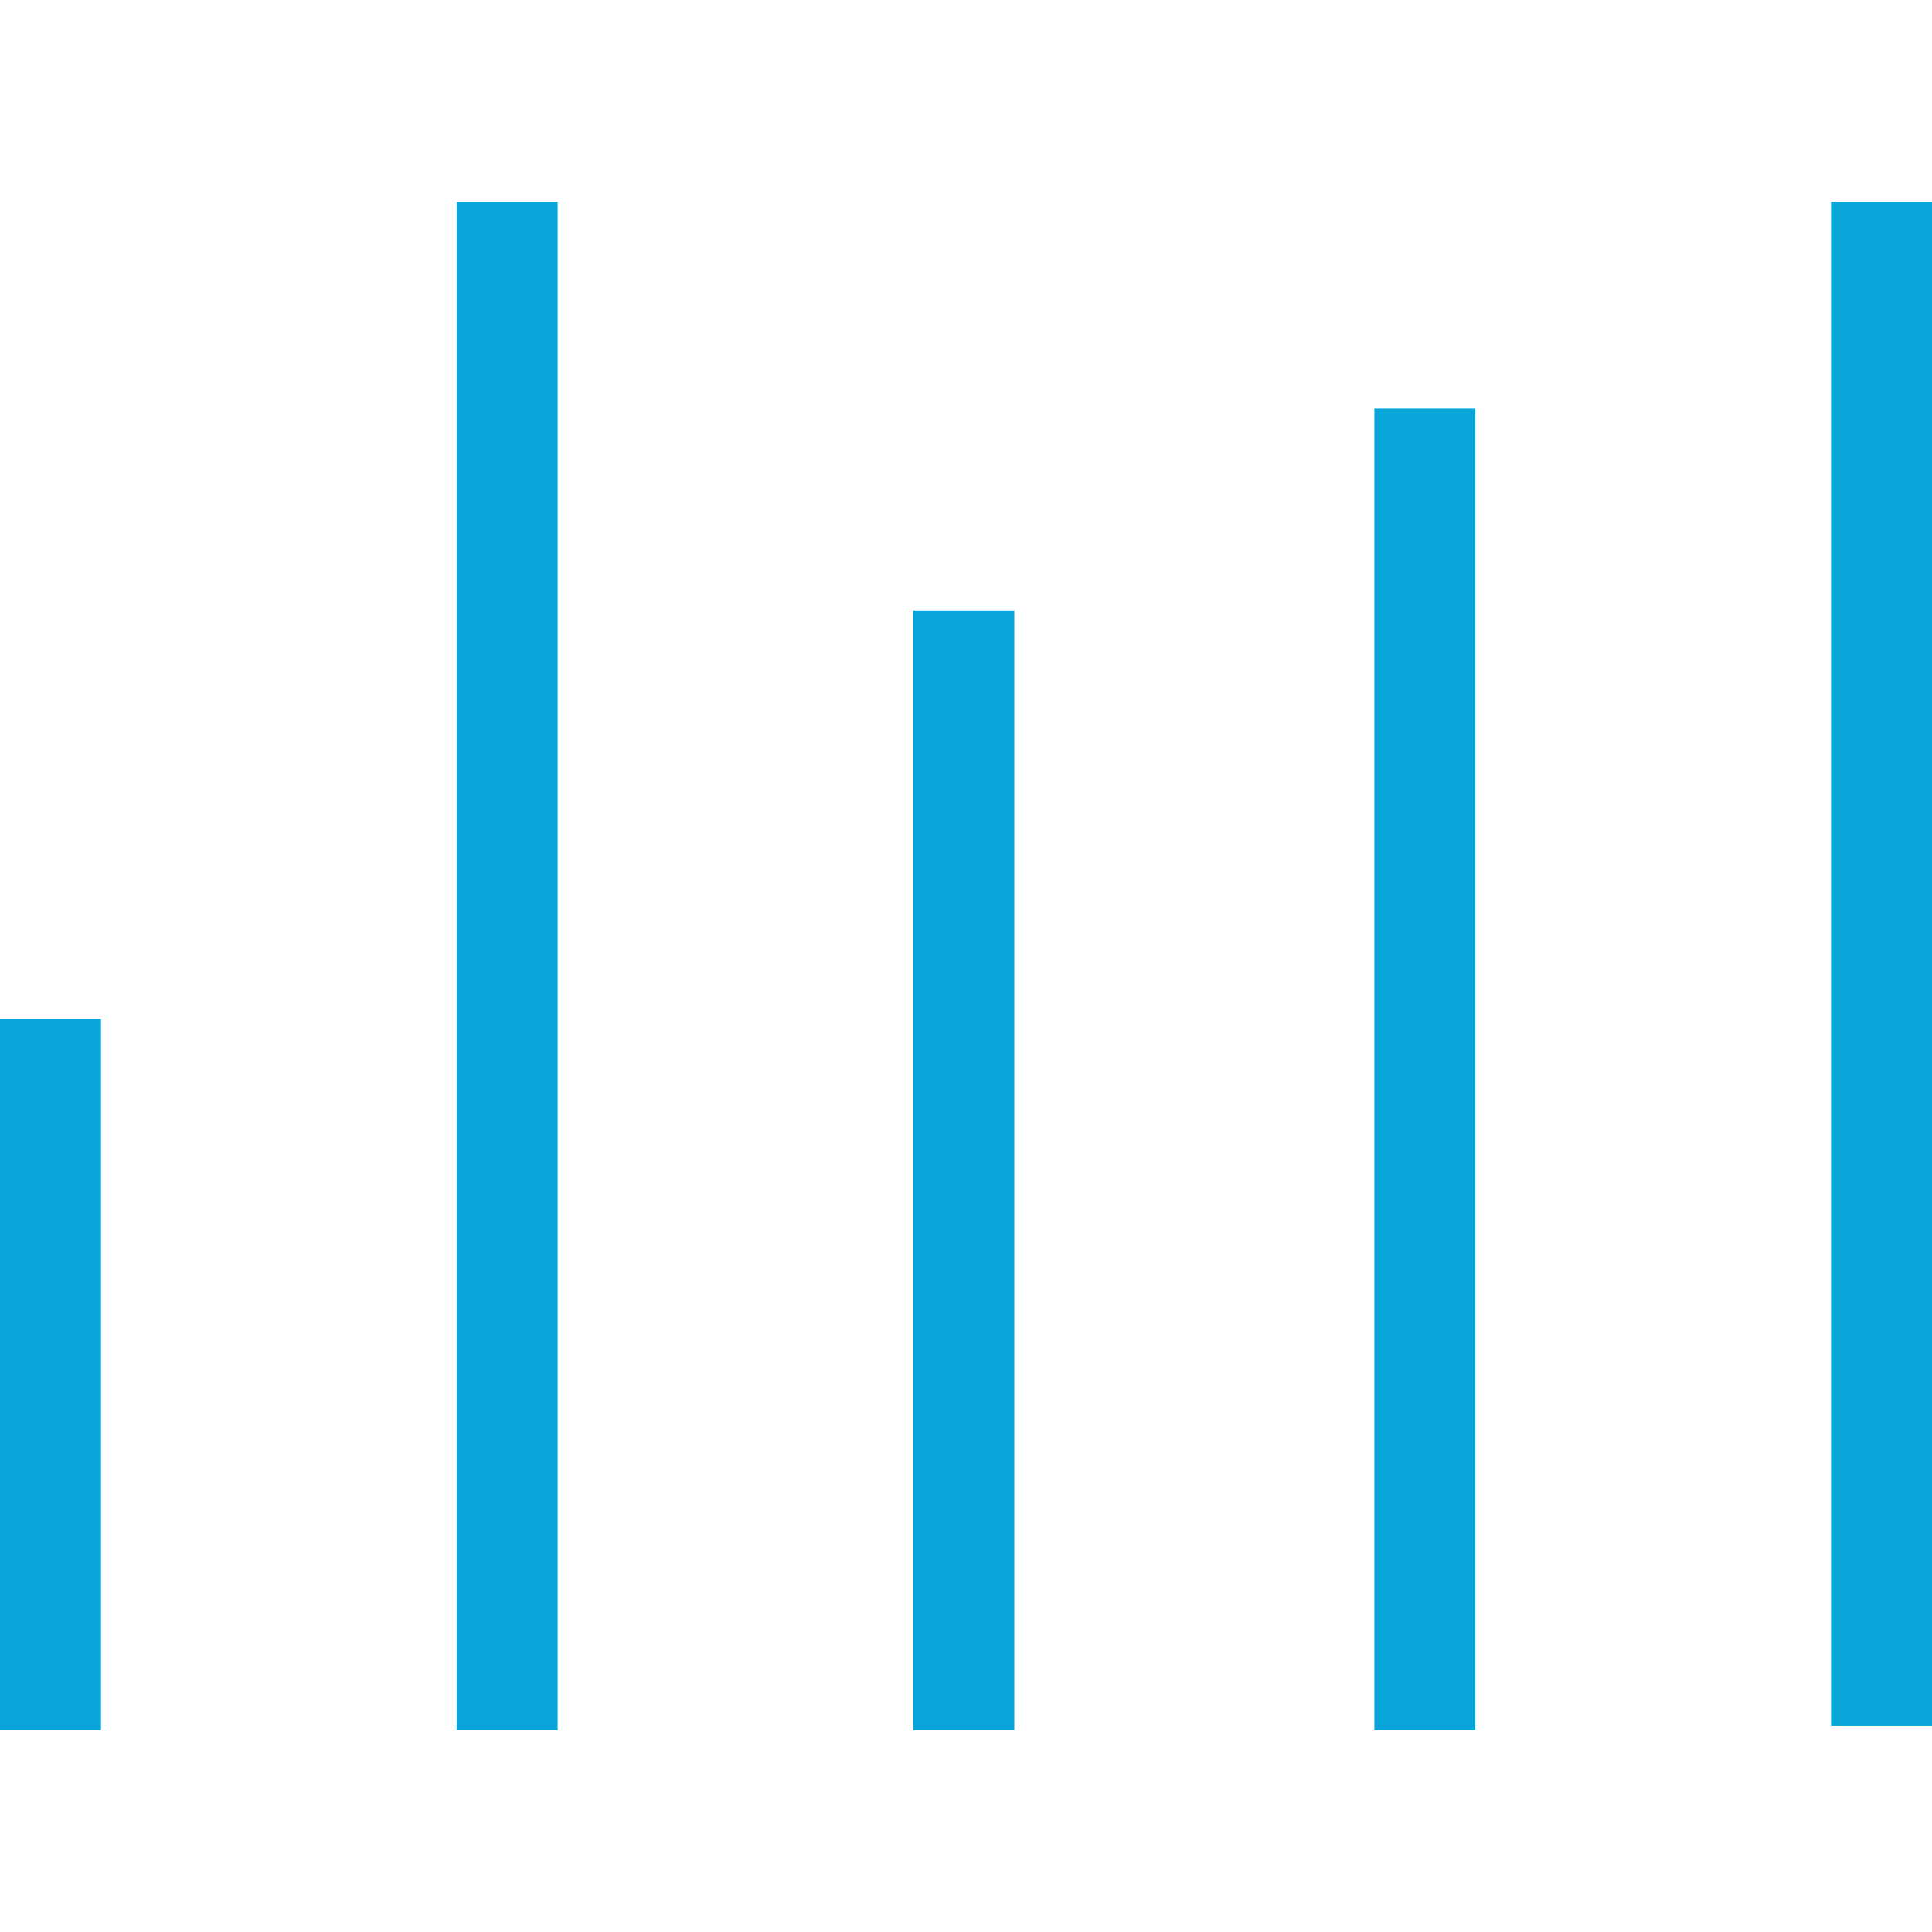
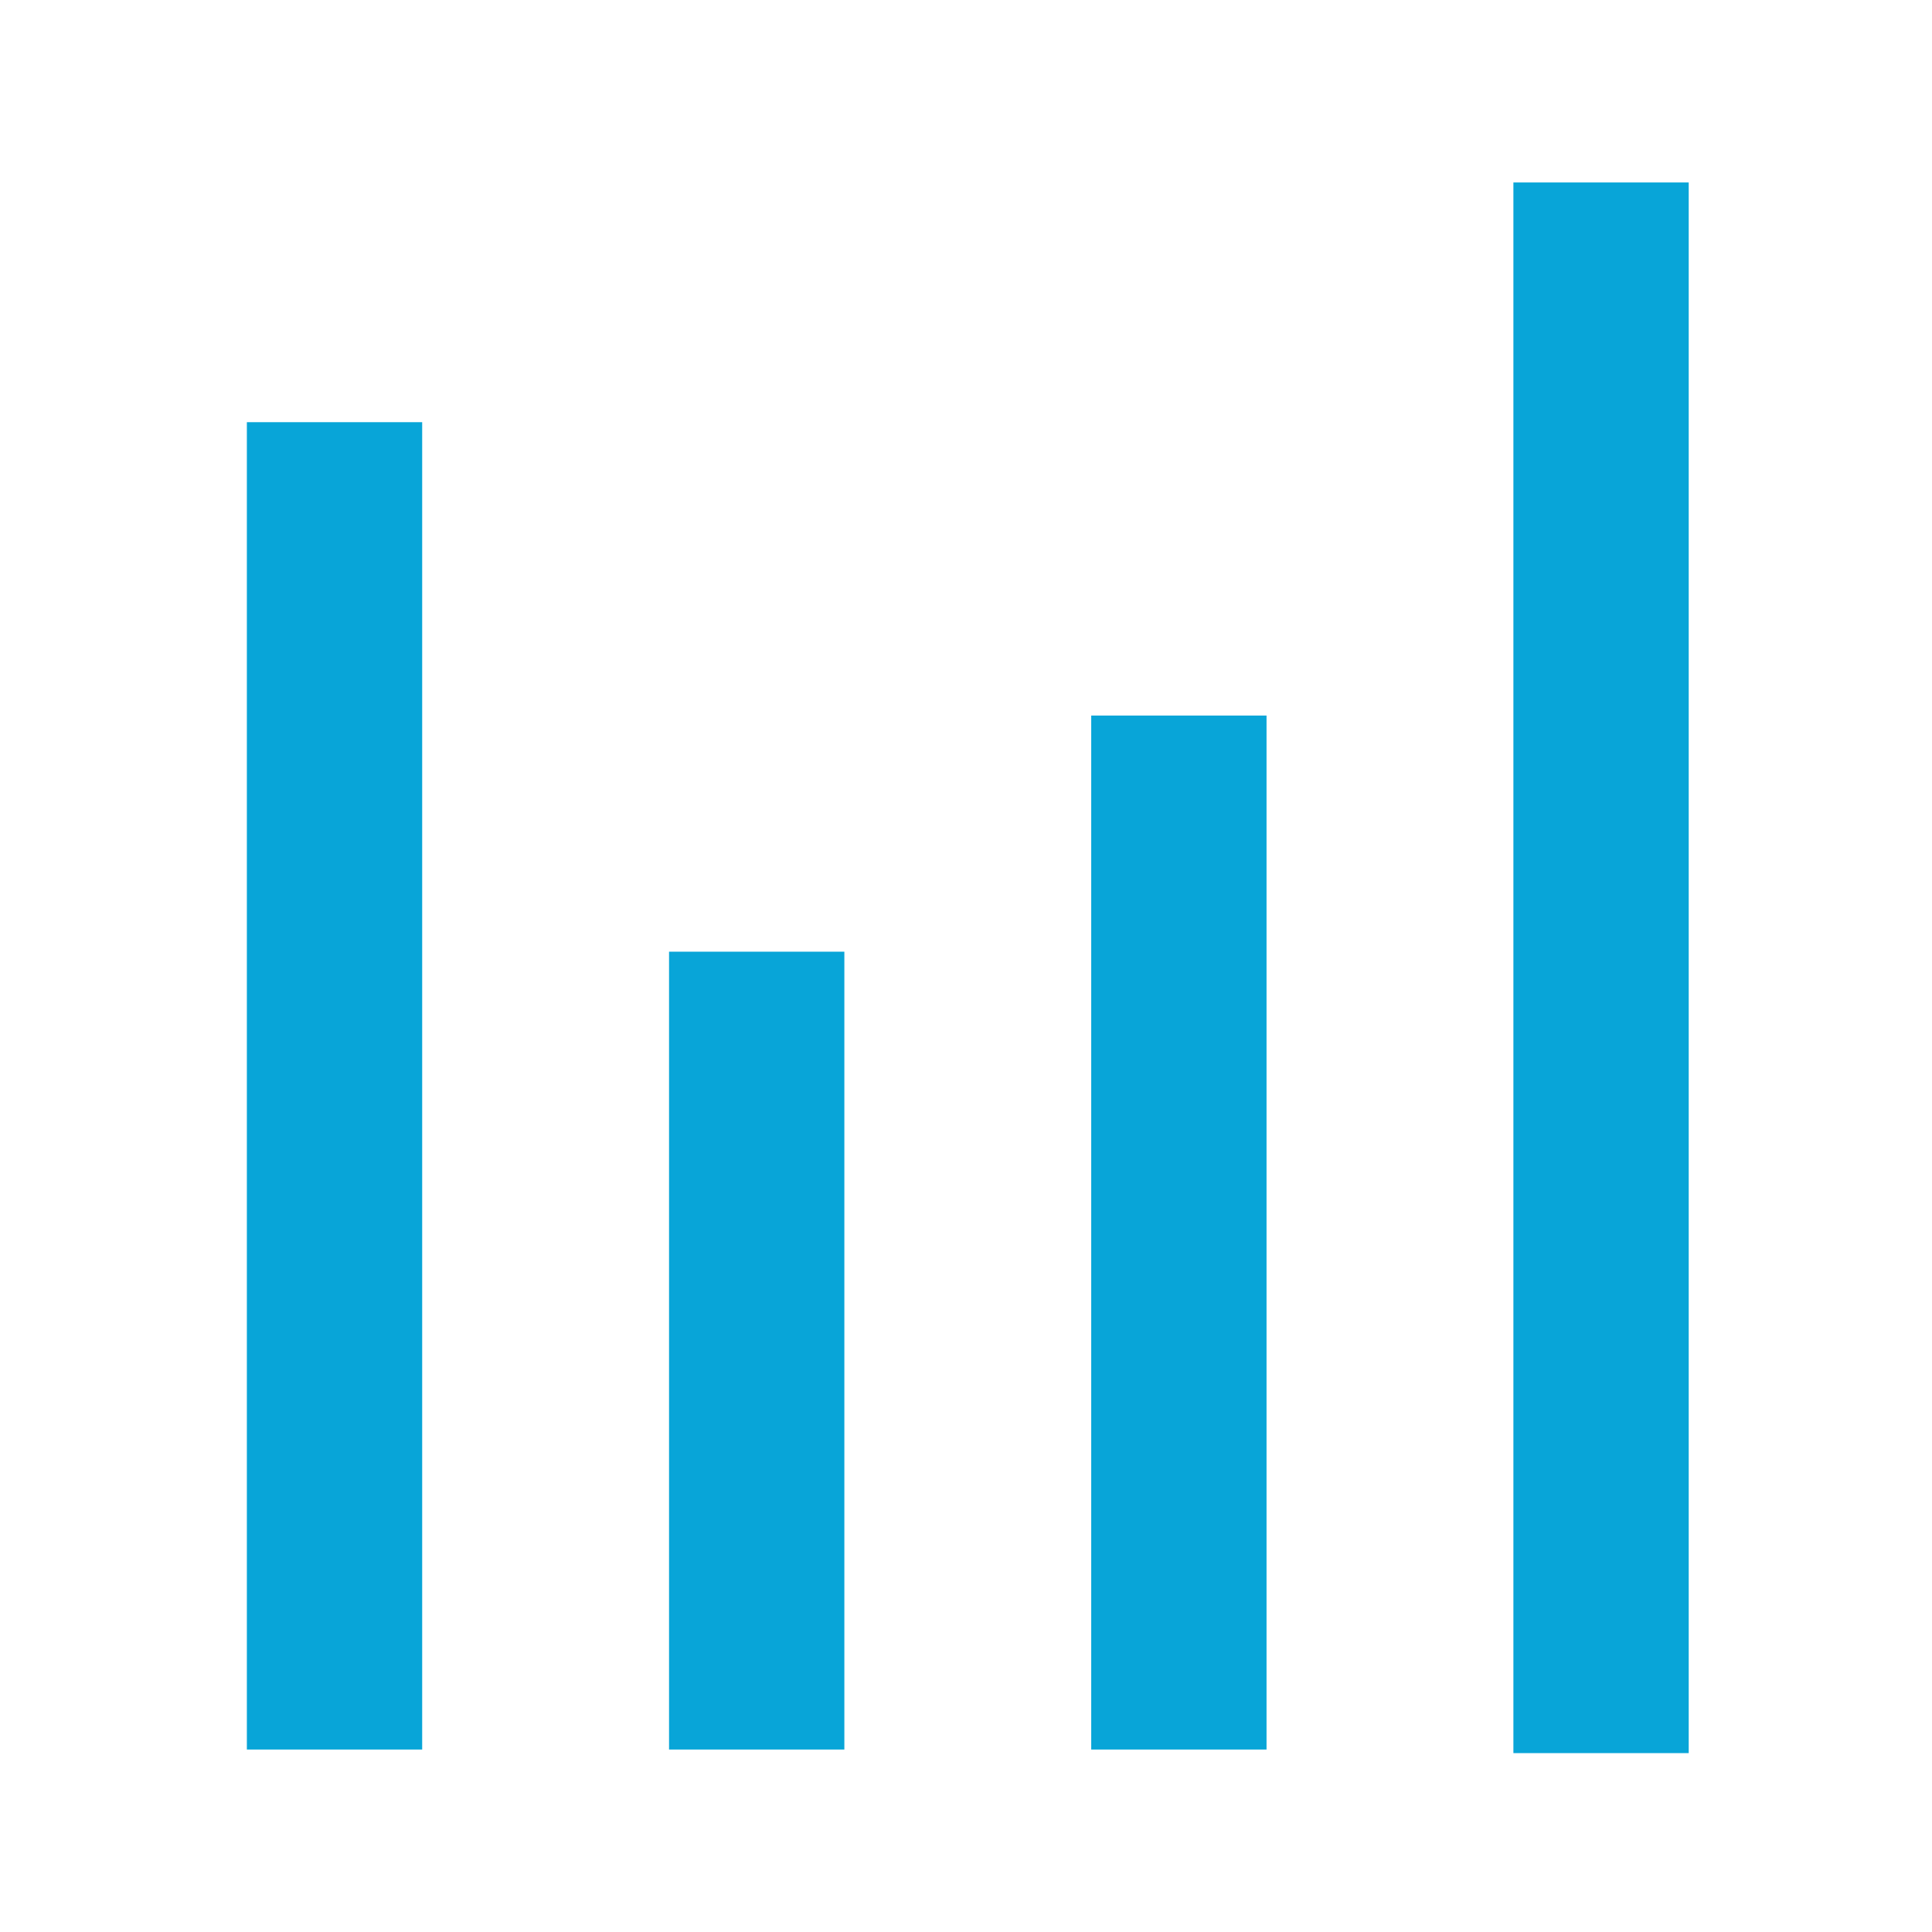
- <svg xmlns="http://www.w3.org/2000/svg" version="1.1" id="Слой_1" x="0px" y="0px" viewBox="0 0 44 44" style="enable-background:new 0 0 44 44;" xml:space="preserve">
+ <svg xmlns="http://www.w3.org/2000/svg" version="1.1" id="Слой_1" x="0px" y="0px" viewBox="0 0 54 54" style="enable-background:new 0 0 54 54;" xml:space="preserve">
  <style type="text/css">
- 	.st0{fill:#08a5d8;}
+ 	.st0{fill-rule:evenodd;clip-rule:evenodd;fill:#08a5d8;}
+ 	.st1{fill:none;}
</style>
  <g>
    <g>
-       <path class="st0" d="M0,39.4h2.3V23.2H0V39.4z M10.4,39.4h2.3V4.6h-2.3V39.4z M20.8,39.4h2.3V13.9h-2.3V39.4z M31.3,39.4h2.3V9.3    h-2.3V39.4z M41.7,4.6v34.7H44V4.6H41.7z" />
+       <g>
+         <rect x="18.7" y="26.6" class="st0" width="4.9" height="22.3" />
+         <rect x="42.3" y="5.1" class="st0" width="4.9" height="43.9" />
+         <rect x="30.5" y="20" class="st0" width="4.9" height="28.9" />
+         <rect x="6.9" y="11.8" class="st0" width="4.9" height="37.1" />
+       </g>
    </g>
+     <path class="st1" d="M0,0h54v54H0V0z" />
  </g>
</svg>
